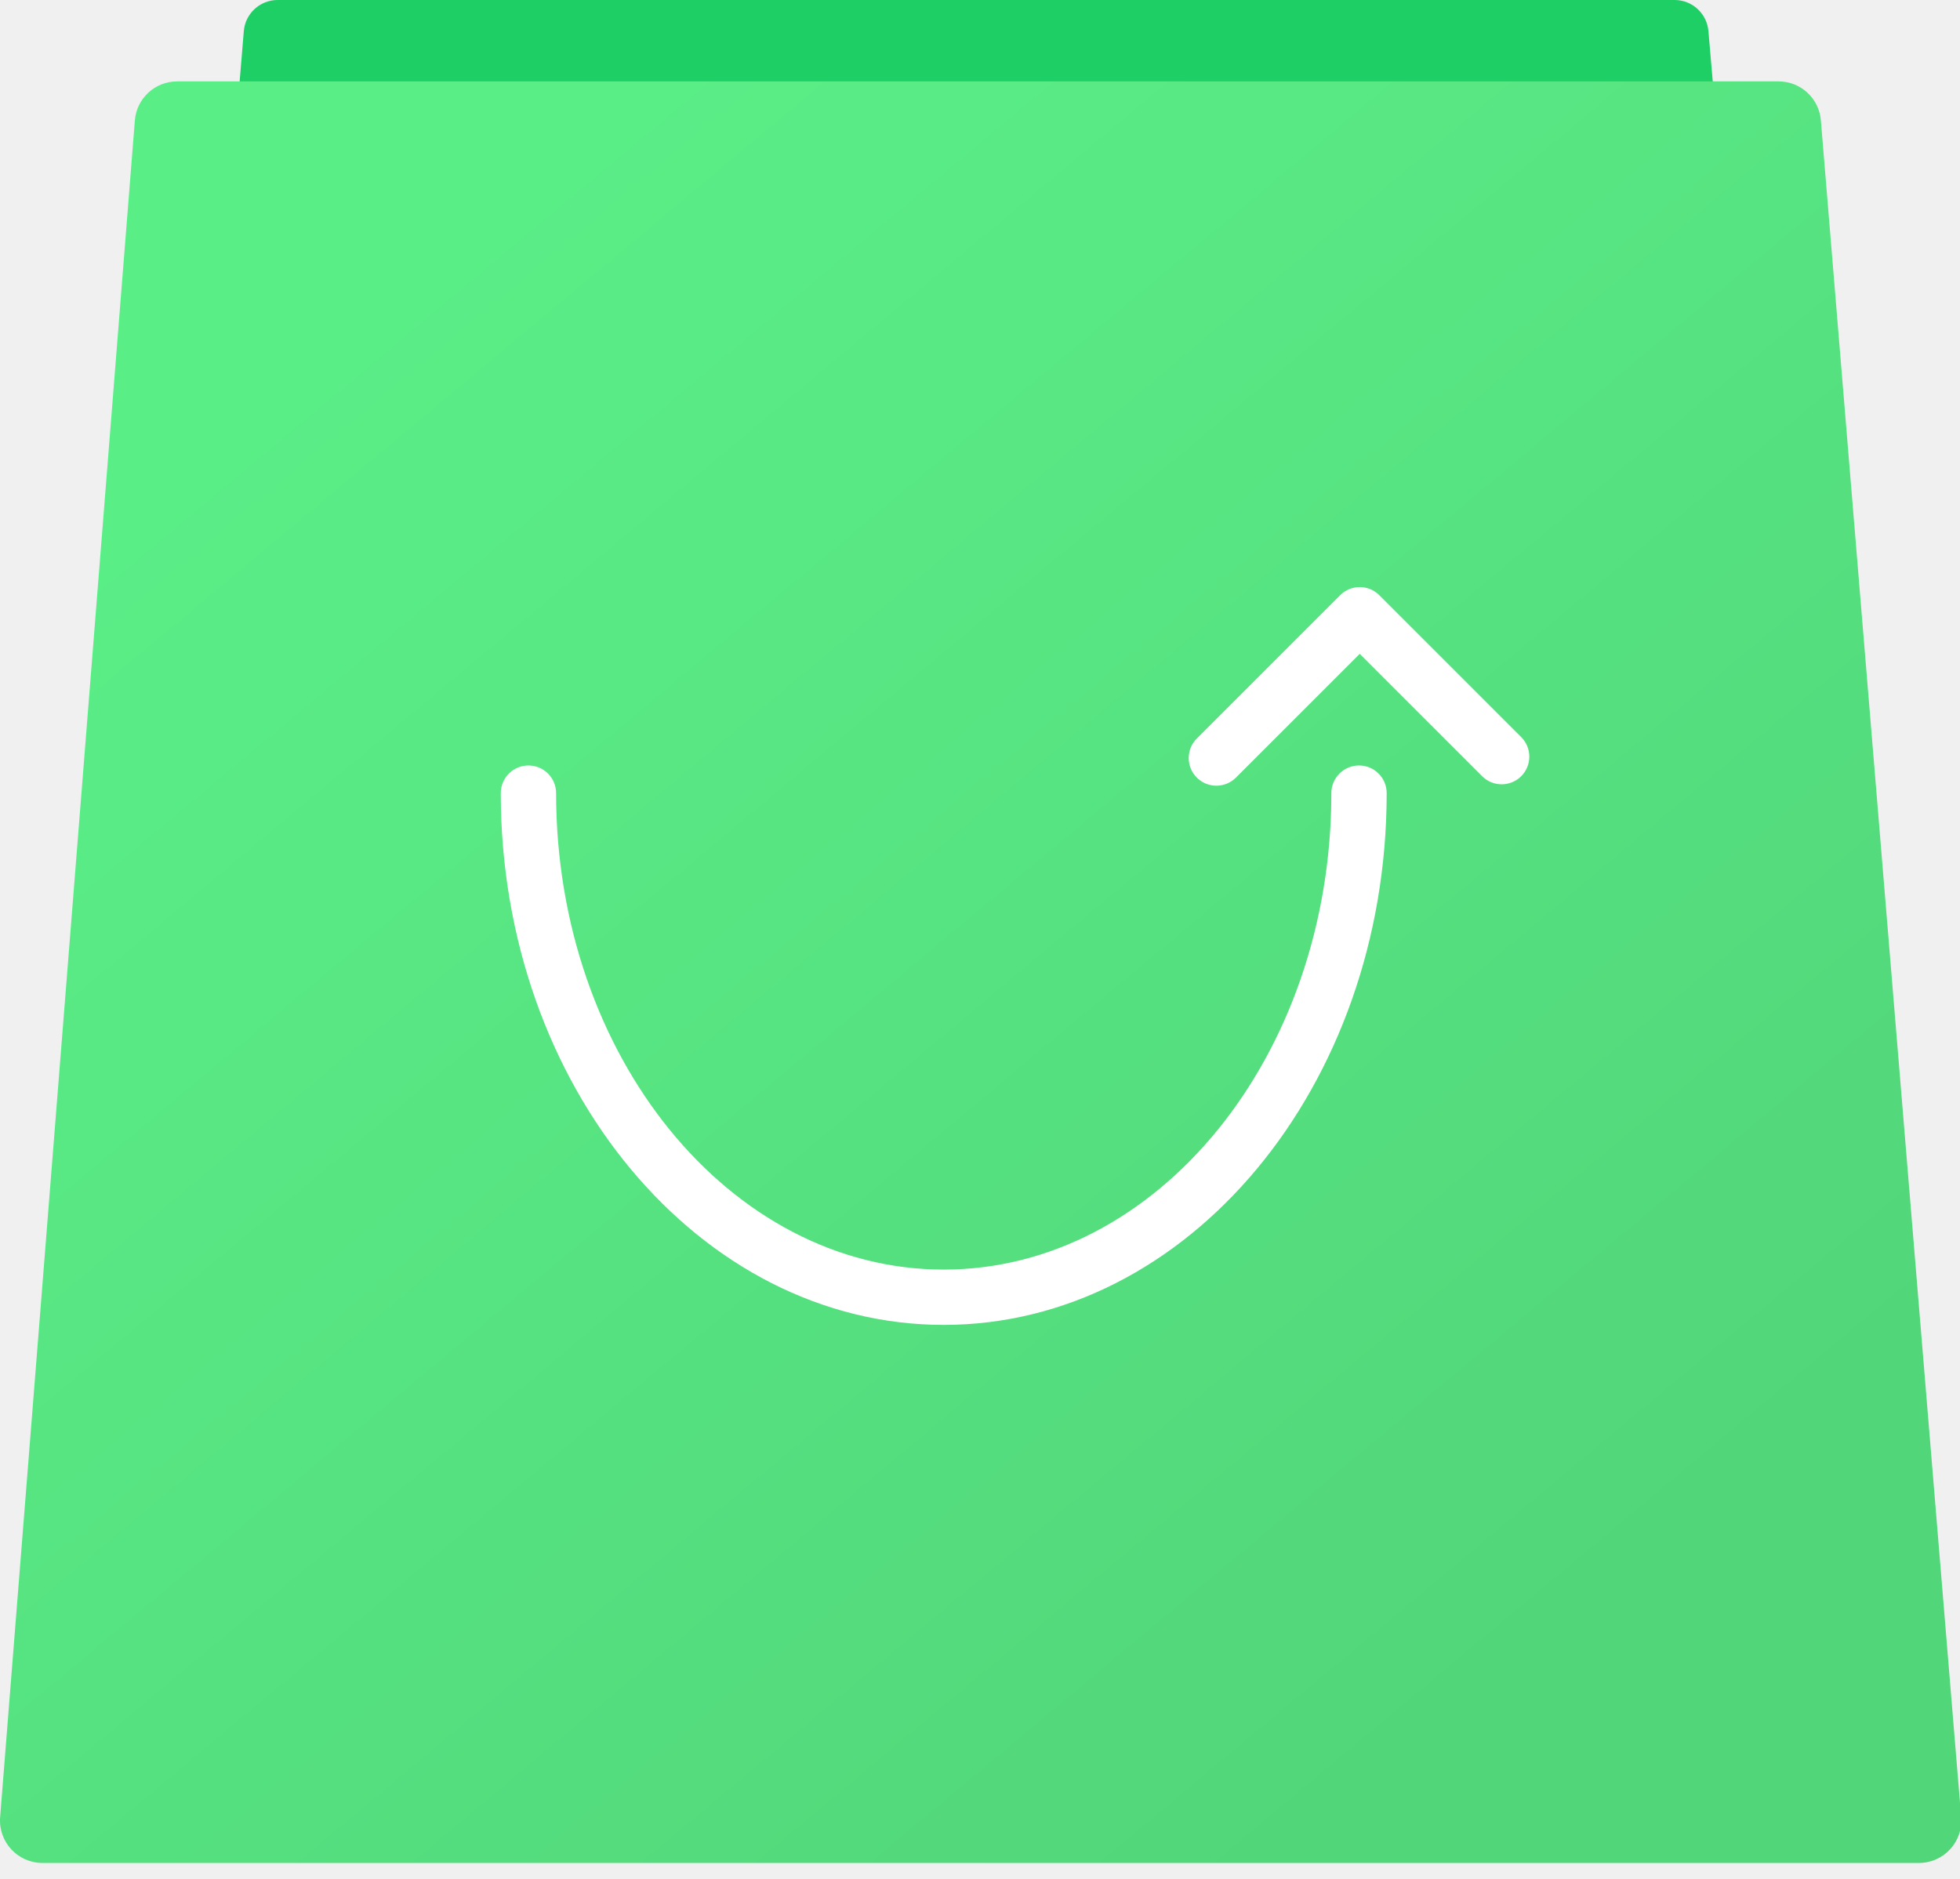
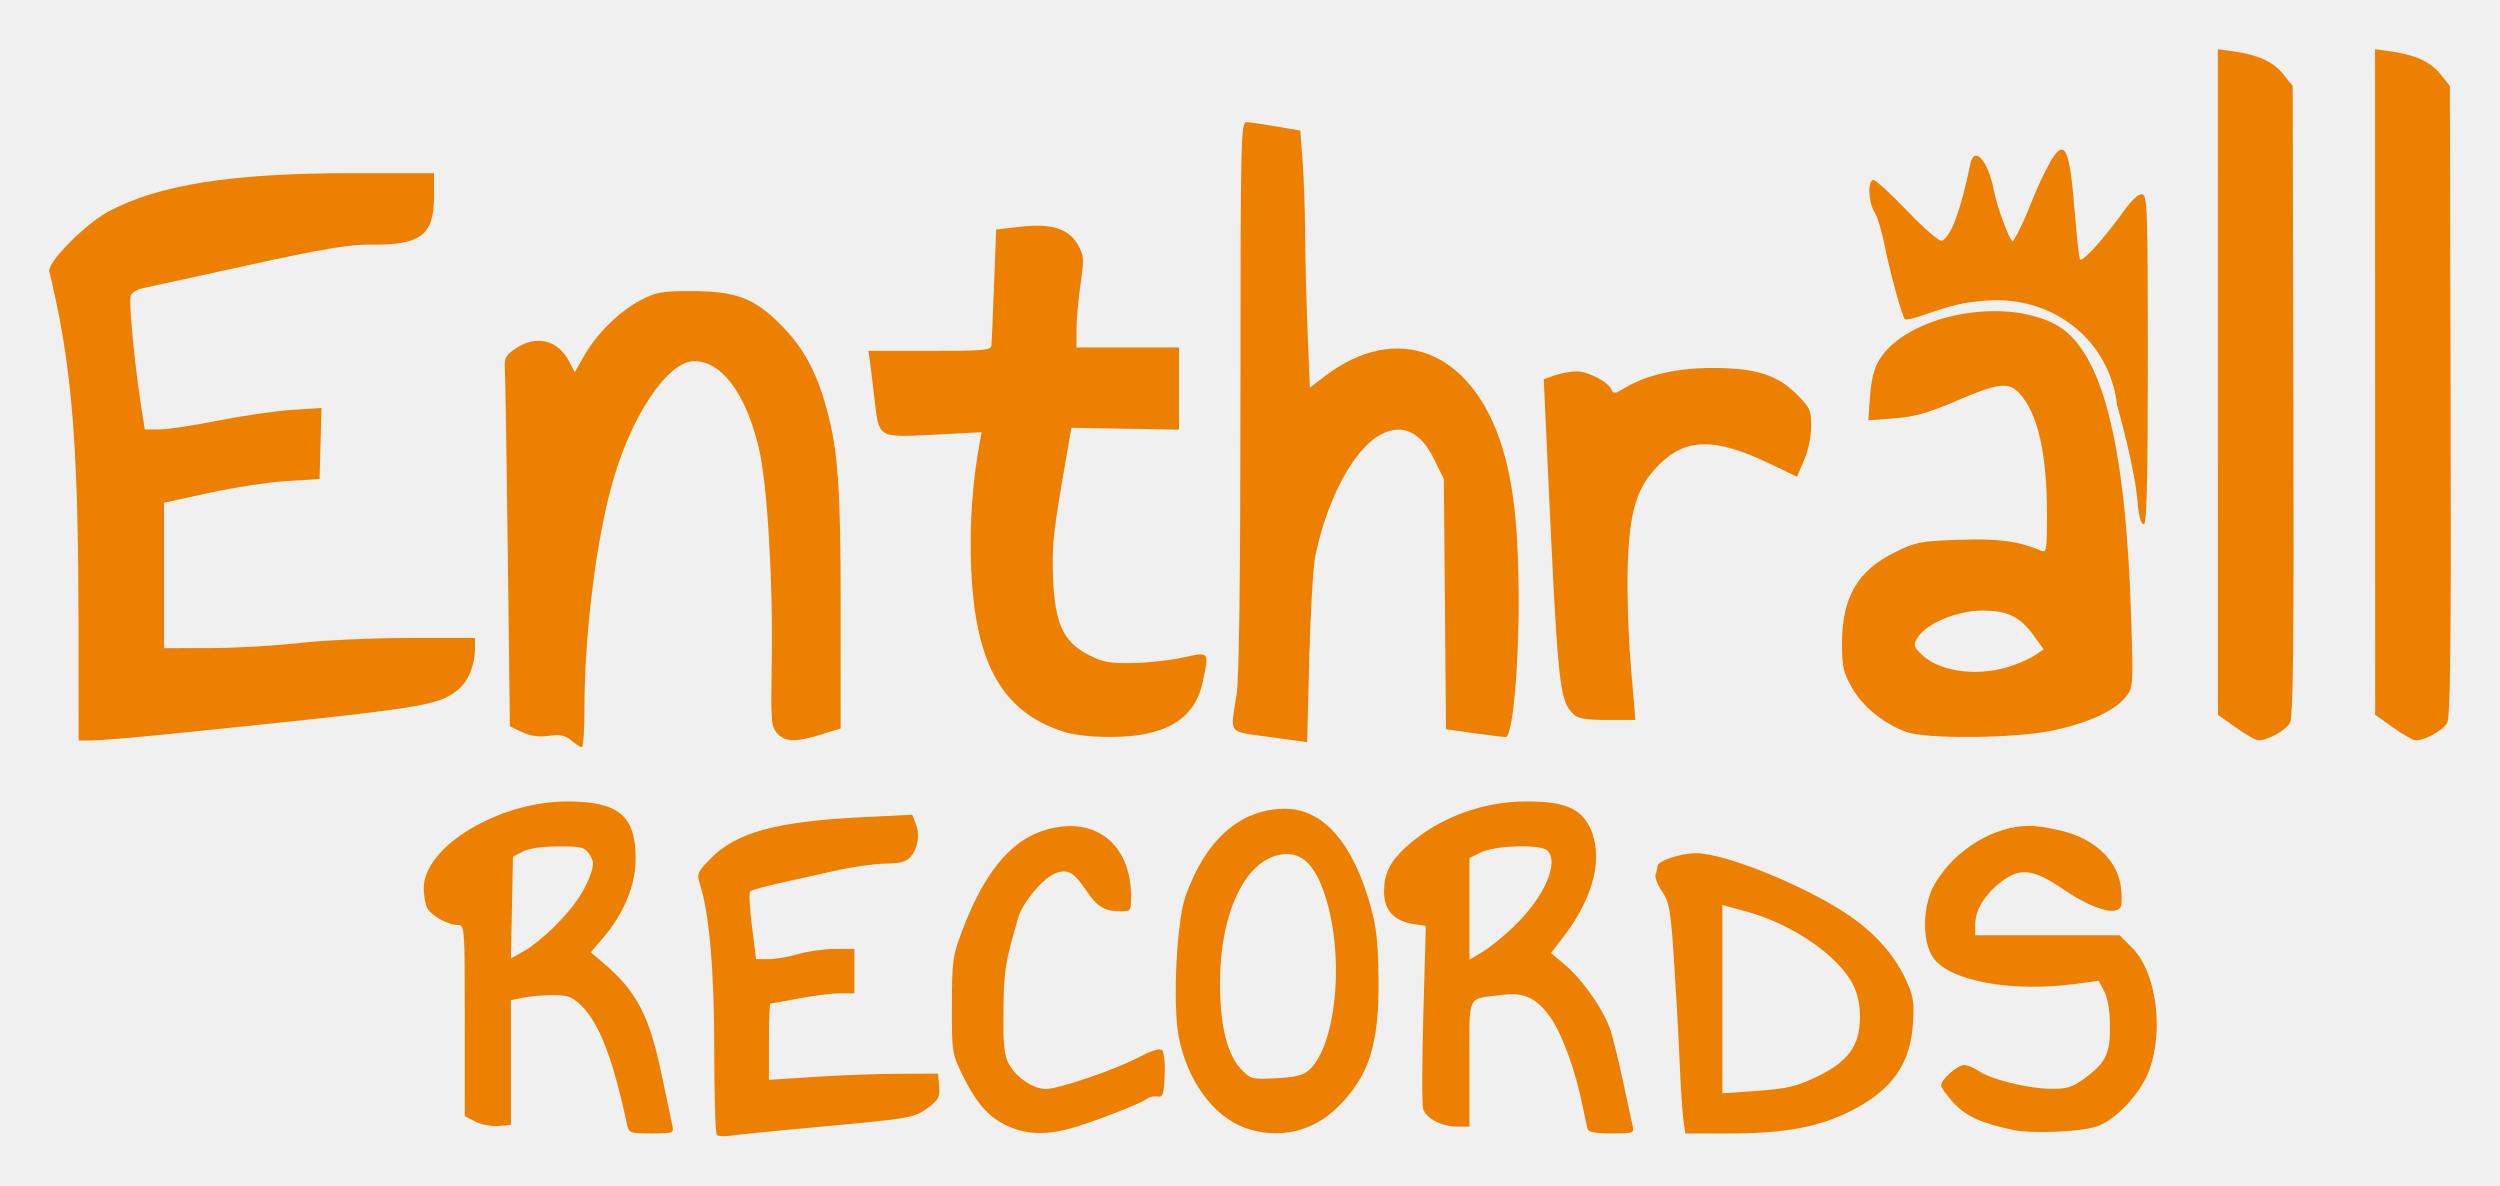
- <svg xmlns="http://www.w3.org/2000/svg" version="1.1" width="231" height="221.421" enable-background="new 0 0 1114.088 219.592" xml:space="preserve">
-   <rect id="backgroundrect" width="100%" height="100%" x="0" y="0" fill="none" stroke="none" class="" style="" />
-   <g class="currentLayer" style="">
-     <g id="svg_1">
-       <path fill="#1DCF65" d="M215.745,170.619c0.202,2.336-1.64,4.344-3.985,4.344H18.899c-2.339,0-4.179-1.998-3.986-4.33L28.734,3.67   C28.906,1.596,30.639,0,32.721,0h164.642c2.076,0,3.807,1.588,3.985,3.656L215.745,170.619z" id="svg_2" />
-       <linearGradient id="SVGID_1_" x1="0.8" y1="0.86" x2="0.153" y2="0.166">
-         <stop offset="0" style="stop-color:#52D67A" />
-         <stop offset="1" style="stop-color:#5AEE87" />
-       </linearGradient>
-       <path fill="url(#SVGID_1_)" d="M231.14,214.18c0.241,2.914-2.059,5.412-4.982,5.412H5c-2.917,0-5.215-2.486-4.984-5.395   L15.893,14.198c0.207-2.601,2.376-4.604,4.984-4.604h188.742c2.602,0,4.769,1.995,4.983,4.588L231.14,214.18z" id="svg_3" />
-     </g>
-     <g id="svg_17">
-       <g id="svg_18">
-         <path fill="#FFFFFF" d="M111.224,156.169c-28.786,0-52.204-28.119-52.204-62.682c0-1.8,1.459-3.26,3.26-3.26s3.26,1.459,3.26,3.26    c0,30.968,20.494,56.162,45.685,56.162c25.191,0,45.685-25.194,45.685-56.162c0-1.8,1.459-3.26,3.26-3.26s3.26,1.459,3.26,3.26    C163.429,128.05,140.01,156.169,111.224,156.169z" id="svg_19" />
-       </g>
-       <g id="svg_20">
-         <path fill="#FFFFFF" d="M143.358,92.613c-0.834,0-1.668-0.318-2.305-0.955c-1.273-1.273-1.273-3.337,0-4.61l16.894-16.894    c0.611-0.611,1.44-0.955,2.305-0.955l0,0c0.865,0,1.694,0.343,2.305,0.955l16.729,16.73c1.273,1.273,1.273,3.337,0,4.61    c-1.273,1.272-3.337,1.273-4.61,0L160.251,77.07l-14.588,14.588C145.026,92.295,144.192,92.613,143.358,92.613z" id="svg_21" />
-       </g>
-     </g>
+ <svg xmlns="http://www.w3.org/2000/svg" width="10.161in" height="4.818in" viewBox="0 0 914.453 433.593" id="svg4356" version="1.1">
+   <defs id="defs4358" />
+   <g id="layer1" transform="translate(-37.77641,-340.6024)">
+     <path style="fill:#ed8000;fill-opacity:1;stroke:none;stroke-opacity:1" d="m 299.972,755.717 c -0.516,-0.518 -0.938,-14.416 -0.938,-30.885 0,-29.207 -1.777,-49.986 -5.192,-60.702 -1.269,-3.981 -1.068,-4.458 4.076,-9.699 9.177,-9.351 24.041,-13.369 55.146,-14.91 l 18.405,-0.912 1.352,3.555 c 1.546,4.068 0.664,8.908 -2.203,12.09 -1.418,1.573 -3.935,2.201 -8.965,2.237 -3.847,0.027 -12.056,1.184 -18.244,2.571 -6.188,1.387 -15.567,3.474 -20.844,4.638 -5.277,1.164 -9.964,2.492 -10.416,2.95 -0.452,0.458 -0.143,6.224 0.686,12.812 l 1.508,11.98 4.647,0 c 2.556,0 7.408,-0.838 10.783,-1.861 3.375,-1.024 9.371,-1.868 13.324,-1.875 l 7.188,-0.013 0,8.125 0,8.125 -5.312,2.1e-4 c -2.922,1.3e-4 -9.721,0.844 -15.11,1.875 -5.389,1.031 -10.029,1.875 -10.312,1.875 -0.283,0 -0.515,6.274 -0.515,13.943 l 0,13.943 16.562,-1.078 c 9.109,-0.593 23.031,-1.102 30.938,-1.13 l 14.375,-0.052 0.381,4.572 c 0.327,3.926 -0.202,5.01 -3.75,7.676 -5.246,3.942 -6.046,4.086 -39.756,7.16 -15.469,1.411 -30.094,2.873 -32.5,3.249 -2.406,0.376 -4.797,0.261 -5.312,-0.257 z" id="path4997" />
+     <path id="path4993" style="fill:#ed8000;fill-opacity:1;stroke:none;stroke-opacity:1" d="m 240.532,679.567 c 7.03,-7.01 11.13,-12.95 13.301,-19.27 1.206,-3.511 1.127,-4.789 -0.445,-7.188 -1.722,-2.628 -2.842,-2.917 -11.32,-2.917 -5.917,0 -10.753,0.696 -13.034,1.875 l -3.625,1.875 -0.375,18.61 -0.375,18.61 4.802,-2.672 c 2.641,-1.47 7.623,-5.485 11.07,-8.922 z m 26.568,72.188 c -5.102,-23.952 -10.189,-37.095 -16.813,-43.438 -3.337,-3.195 -4.875,-3.745 -10.397,-3.716 -3.564,0.018 -8.449,0.439 -10.855,0.935 l -4.375,0.901 0,22.815 0,22.815 -4.612,0.383 c -2.537,0.211 -6.334,-0.507 -8.438,-1.595 l -3.825,-1.978 0,-34.968 c 0,-34.417 -0.04,-34.968 -2.562,-34.968 -3.614,0 -9.627,-3.333 -11.151,-6.181 -0.708,-1.323 -1.287,-4.607 -1.287,-7.3 0,-15.214 27.601,-31.805 52.733,-31.698 18.632,0.079 24.767,5.25 24.767,20.875 0,9.685 -4.273,20.102 -11.891,28.99 l -4.553,5.312 4.036,3.396 c 12.669,10.66 17.319,19.385 21.839,40.98 1.871,8.938 3.673,17.516 4.006,19.062 0.579,2.694 0.256,2.812 -7.643,2.812 -7.986,0 -8.27,-0.109 -8.979,-3.438 z" />
+     <path style="fill:#ed8000;fill-opacity:1;stroke:none;stroke-opacity:1" d="m 408.71,753.406 c -8.241,-2.941 -13.276,-8.151 -18.811,-19.463 -3.9,-7.971 -3.974,-8.457 -3.932,-25.625 0.041,-16.545 0.258,-18.063 3.972,-27.826 7.649,-20.103 17.104,-31.858 28.838,-35.857 18.62,-6.344 32.723,3.989 32.75,23.995 0.006,4.968 -0.216,5.311 -3.431,5.295 -6.397,-0.032 -8.817,-1.447 -13.008,-7.607 -4.627,-6.801 -6.763,-7.995 -11.25,-6.29 -4.459,1.695 -11.932,10.533 -13.539,16.012 -4.881,16.639 -5.32,19.372 -5.476,34.151 -0.136,12.896 0.228,16.344 2.083,19.743 2.607,4.775 8.879,8.996 13.377,9.003 4.613,0.007 25.346,-7.041 33.895,-11.522 5.055,-2.65 7.841,-3.488 8.708,-2.62 0.702,0.702 1.106,4.875 0.899,9.274 -0.327,6.942 -0.678,7.947 -2.657,7.609 -1.254,-0.214 -2.942,0.145 -3.75,0.797 -1.996,1.61 -17.239,7.609 -26.453,10.412 -8.822,2.683 -15.7,2.844 -22.216,0.519 z" id="path4991" />
+     <path id="path4987" style="fill:#ed8000;fill-opacity:1;stroke:none;stroke-opacity:1" d="m 516.552,732.051 c 10.591,-9.584 13.271,-44.465 5.09,-66.234 -3.762,-10.01 -8.63,-13.915 -15.694,-12.59 -12.942,2.428 -21.914,21.622 -21.914,46.879 0,15.591 2.545,26.031 7.686,31.535 3.463,3.707 3.854,3.809 12.832,3.356 7.025,-0.355 9.922,-1.066 11.999,-2.946 z m -23.286,21.119 c -11.707,-4.152 -21.384,-17.495 -24.372,-33.604 -2.203,-11.88 -0.717,-42.048 2.52,-51.15 7.411,-20.838 20.13,-31.975 36.516,-31.975 13.862,0 24.813,12.562 31.241,35.836 2.102,7.61 2.735,13.547 2.846,26.664 0.2,23.758 -3.41,35.099 -14.803,46.491 -9.171,9.171 -21.794,12.048 -33.948,7.738 z" />
+     <path id="path4983" style="fill:#ed8000;fill-opacity:1;stroke:none;stroke-opacity:1" d="m 591.332,679.69 c 11.204,-10.701 16.913,-23.538 12.453,-27.998 -2.322,-2.322 -18.813,-1.907 -24.083,0.607 l -4.417,2.107 0,18.62 0,18.62 4.688,-2.792 c 2.578,-1.535 7.69,-5.659 11.36,-9.164 z m 27.172,73.94 c -0.249,-0.859 -1.128,-4.938 -1.954,-9.062 -2.393,-11.953 -7.284,-25.463 -11.365,-31.394 -5.128,-7.454 -9.821,-9.726 -17.912,-8.671 -13.256,1.728 -11.989,-0.936 -11.989,25.2 l 0,22.989 -4.437,0 c -5.653,0 -11.39,-2.948 -12.492,-6.419 -0.471,-1.483 -0.447,-17.155 0.054,-34.827 l 0.91,-32.13 -4.697,-0.762 c -7.007,-1.137 -10.588,-5.116 -10.588,-11.766 0,-6.532 2.086,-10.882 7.706,-16.067 11.754,-10.845 28.014,-17.016 44.717,-16.973 13.273,0.035 19.261,2.445 22.67,9.127 5.382,10.55 1.879,25.583 -9.387,40.279 l -4.665,6.086 4.657,3.839 c 6.891,5.68 15.024,17.389 17.291,24.892 1.097,3.629 3.181,12.223 4.631,19.098 1.451,6.875 2.927,13.766 3.28,15.312 0.616,2.699 0.307,2.812 -7.668,2.812 -5.574,0 -8.459,-0.515 -8.762,-1.562 z" />
+     <path id="path4979" style="fill:#ed8000;fill-opacity:1;fill-rule:evenodd;stroke:none;stroke-opacity:1" d="m 702.262,734.478 c 11.503,-5.458 15.759,-11.272 15.847,-21.647 0.04,-4.727 -0.783,-8.662 -2.527,-12.07 -5.444,-10.639 -22.018,-22.046 -38.735,-26.659 l -9.062,-2.501 0,34.456 0,34.456 12.79,-0.907 c 10.831,-0.768 14.153,-1.553 21.688,-5.129 z m -48.705,16.026 c -0.383,-2.578 -1.015,-12.281 -1.405,-21.562 -0.389,-9.281 -1.323,-26.098 -2.075,-37.37 -1.222,-18.319 -1.686,-20.966 -4.373,-24.925 -1.653,-2.436 -2.705,-5.212 -2.338,-6.169 0.367,-0.957 0.668,-2.285 0.668,-2.951 0,-1.994 8.285,-4.834 14.1,-4.834 10.163,0 37.572,10.895 54.077,21.496 10.437,6.703 18.067,14.982 22.559,24.477 2.797,5.913 3.197,8.187 2.777,15.78 -0.835,15.069 -7.537,24.735 -22.415,32.328 -11.87,6.058 -24.442,8.418 -44.848,8.418 l -16.03,0 z" />
+     <path style="fill:#ed8000;fill-opacity:1;stroke:none;stroke-opacity:1" d="m 774.128,753.904 c -11.601,-2.425 -17.423,-5.095 -21.891,-10.04 -2.449,-2.711 -4.453,-5.516 -4.453,-6.232 0,-2.158 5.974,-7.44 8.415,-7.44 1.253,0 3.669,0.978 5.369,2.174 4.32,3.039 18.004,6.418 26.341,6.504 5.849,0.06 7.845,-0.54 12.142,-3.653 7.952,-5.76 9.62,-9.148 9.528,-19.347 -0.05,-5.582 -0.824,-10.215 -2.114,-12.662 l -2.035,-3.859 -8.511,1.144 c -23.209,3.121 -45.901,-1.007 -51.919,-9.444 -4.315,-6.05 -4.066,-19.4 0.508,-27.18 7.344,-12.493 21.572,-21.178 34.691,-21.178 3.339,0 9.716,1.126 14.17,2.501 10.513,3.247 17.785,10.574 19.083,19.226 0.474,3.158 0.516,6.642 0.094,7.742 -1.38,3.596 -10.394,0.952 -20.762,-6.09 -11.335,-7.699 -15.987,-8.283 -23.053,-2.893 -5.923,4.518 -9.436,10.266 -9.442,15.452 l -0.005,4.062 26.397,0 26.397,0 4.678,4.688 c 8.724,8.741 11.63,30.094 6.106,44.858 -3.208,8.573 -12.546,18.393 -19.503,20.509 -6.339,1.928 -23.415,2.582 -30.232,1.157 z" id="path4977" />
+     <path style="fill:#ed8000;fill-opacity:1;stroke:none;stroke-opacity:1" d="m 246.754,611.437 c -2.278,-1.899 -4.061,-2.263 -8.256,-1.688 -3.705,0.508 -6.713,0.086 -9.782,-1.37 l -4.433,-2.103 -0.747,-62.104 c -0.411,-34.157 -0.889,-64.607 -1.062,-67.665 -0.288,-5.077 0.054,-5.811 3.932,-8.438 7.564,-5.123 15.476,-3.164 19.624,4.859 l 1.982,3.834 3.498,-6.126 c 4.62,-8.09 12.803,-16.13 20.59,-20.233 5.542,-2.92 7.747,-3.324 18.182,-3.328 16.619,-0.006 23.413,2.531 33.143,12.382 8.352,8.456 13.038,17.085 16.772,30.887 4.179,15.446 5.086,28.595 5.075,73.566 l -0.011,43.158 -7.177,2.211 c -9.328,2.873 -13.126,2.761 -16.046,-0.474 -2.191,-2.428 -2.349,-4.447 -1.979,-25.312 0.537,-30.219 -1.625,-66.141 -4.768,-79.244 -4.734,-19.735 -13.553,-31.555 -23.545,-31.555 -9.51,0 -22.577,19.096 -29.611,43.275 -6.277,21.576 -10.604,56.3 -10.604,85.1 0,7.081 -0.422,12.856 -0.938,12.834 -0.516,-0.023 -2.245,-1.131 -3.843,-2.463 z" id="path4975" />
+     <path style="fill:#ed8000;fill-opacity:1;stroke:none;stroke-opacity:1" d="m 502.159,610.173 c -15.58,-2.155 -14.389,-0.611 -12.043,-15.606 0.906,-5.791 1.377,-42.671 1.393,-109.062 0.023,-94.723 0.147,-100.308 2.212,-100.236 1.203,0.042 6.125,0.756 10.938,1.586 l 8.75,1.51 0.813,10.601 c 0.447,5.831 0.871,18.195 0.942,27.476 0.07,9.281 0.493,25.666 0.938,36.41 l 0.81,19.535 5.481,-4.184 c 26.325,-20.095 53.508,-9.524 64.583,25.114 4.319,13.507 6.153,29.539 6.294,55 0.144,26.111 -2.206,51.874 -4.734,51.877 -0.758,8.7e-4 -5.982,-0.642 -11.608,-1.428 l -10.231,-1.43 -0.394,-45.76 -0.394,-45.76 -3.54,-7.208 c -4.969,-10.12 -11.548,-13.198 -19.462,-9.106 -9.754,5.044 -19.644,23.343 -24.018,44.439 -0.784,3.781 -1.775,20.658 -2.203,37.504 l -0.778,30.629 z" id="path4973" />
+     <path style="fill:#ed8000;fill-opacity:1;stroke:none;stroke-opacity:1" d="m 66.505,570.505 c -0.045,-61.266 -1.986,-89.855 -8.089,-119.11 -1.07,-5.13 -2.236,-10.266 -2.591,-11.414 -0.98,-3.169 13.043,-17.436 21.641,-22.019 18.471,-9.845 45.031,-14.02 89.183,-14.02 l 29.885,0 0,8.581 c 0,14.087 -4.869,17.779 -23.16,17.56 -7.871,-0.094 -17.321,1.49 -44.965,7.54 -19.25,4.213 -36.595,8 -38.545,8.417 -1.95,0.417 -3.872,1.61 -4.272,2.653 -0.776,2.023 1.287,24.214 3.687,39.652 l 1.453,9.347 5.3,0 c 2.915,0 12.517,-1.444 21.338,-3.209 8.821,-1.765 20.981,-3.537 27.022,-3.938 l 10.983,-0.729 -0.358,13.001 -0.358,13 -11.875,0.722 c -6.531,0.397 -19.328,2.345 -28.438,4.329 l -16.563,3.607 0,26.609 0,26.609 16.563,-0.024 c 9.109,-0.013 23.875,-0.852 32.812,-1.863 8.938,-1.011 27.078,-1.844 40.312,-1.851 l 24.062,-0.013 -0.007,3.438 c -0.014,6.702 -2.548,12.727 -6.678,15.878 -7.352,5.608 -12.061,6.319 -103.638,15.665 -13.584,1.386 -26.943,2.52 -29.687,2.52 l -4.989,0 -0.03,-40.938 z" id="path4971" />
+     <path style="fill:#ed8000;fill-opacity:1;stroke:none;stroke-opacity:1" d="m 855.615,606.704 -6.544,-4.637 -0.018,-121.732 -0.018,-121.732 5.33,0.731 c 9.276,1.271 14.918,3.815 18.541,8.359 l 3.488,4.375 0.271,115.019 c 0.212,89.63 -0.071,115.659 -1.28,117.918 -1.485,2.775 -8.252,6.494 -11.623,6.387 -0.881,-0.028 -4.548,-2.137 -8.147,-4.688 z" id="path4969" />
+     <path style="fill:#ed8000;fill-opacity:1;stroke:none;stroke-opacity:1" d="m 913.115,606.704 -6.544,-4.637 -0.018,-121.732 -0.018,-121.732 5.33,0.731 c 9.276,1.271 14.918,3.815 18.541,8.359 l 3.488,4.375 0.271,115.019 c 0.212,89.63 -0.071,115.659 -1.28,117.918 -1.485,2.775 -8.252,6.494 -11.623,6.387 -0.881,-0.028 -4.548,-2.137 -8.147,-4.688 z" id="path4967" />
+     <path style="fill:#ed8000;fill-opacity:1;stroke:none;stroke-opacity:1" d="m 425.677,607.871 c -23.499,-8.12 -32.941,-28.116 -32.845,-69.553 0.027,-11.444 1.247,-24.776 3.243,-35.437 l 0.784,-4.187 -17.388,0.896 c -20.674,1.065 -20.161,1.367 -21.783,-12.789 -0.614,-5.353 -1.37,-11.561 -1.681,-13.795 l -0.565,-4.062 22.421,0 c 20.456,0 22.436,-0.192 22.591,-2.188 0.093,-1.203 0.515,-11.188 0.938,-22.188 l 0.768,-20 8.75,-1.014 c 11.406,-1.322 17.657,0.608 21.097,6.513 2.288,3.928 2.364,5.016 1.001,14.44 -0.81,5.605 -1.474,13.116 -1.474,16.689 l 0,6.498 18.75,0 18.75,0 0,15.032 0,15.032 -19.688,-0.344 -19.688,-0.344 -2.161,12.5 c -4.559,26.371 -4.967,30.213 -4.512,42.502 0.613,16.547 3.755,23.354 12.961,28.074 5.248,2.691 7.714,3.146 16.201,2.987 5.506,-0.103 13.808,-1.018 18.449,-2.035 9.708,-2.127 9.528,-2.36 7.063,9.134 -2.914,13.586 -13.844,19.994 -33.985,19.922 -7.732,-0.027 -13.646,-0.777 -17.998,-2.281 z" id="path4965" />
+     <path id="path4961" style="fill:#ed8000;fill-opacity:1;stroke:none;stroke-opacity:1" d="m 772.245,584.584 c 3.39,-1.022 7.72,-2.895 9.62,-4.162 l 3.456,-2.304 -3.744,-5.168 c -4.956,-6.842 -9.479,-9.008 -18.808,-9.008 -8.895,0 -20.071,4.562 -23.319,9.519 -1.852,2.827 -1.827,3.235 0.357,5.69 6.076,6.831 20.041,9.17 32.438,5.433 z m -37.257,23.716 c -8.205,-3.014 -15.797,-9.174 -19.706,-15.991 -3.227,-5.627 -3.725,-7.754 -3.735,-15.957 -0.021,-17.236 5.58,-26.968 19.452,-33.797 7.51,-3.697 9.28,-4.039 23.393,-4.517 14.44,-0.489 21.755,0.485 29.955,3.987 2.01,0.859 2.187,-0.217 2.178,-13.262 -0.015,-22.603 -3.373,-37.153 -10.27,-44.493 -3.814,-4.06 -7.702,-3.565 -22.744,2.897 -10.519,4.519 -15.33,5.877 -22.834,6.444 l -9.507,0.719 0.631,-8.825 c 0.437,-6.103 1.491,-10.217 3.42,-13.337 9.933,-16.073 44.291,-23.128 63.968,-13.136 17.32,8.796 26.136,42.634 28.146,108.035 0.754,24.541 0.717,25.064 -2.015,28.479 -4.069,5.087 -13.995,9.625 -26.852,12.279 -14.026,2.895 -46.117,3.18 -53.481,0.475 z" />
+     <path style="fill:#ed8000;fill-opacity:1;stroke:none;stroke-opacity:1" d="m 613.49,601.97 c -5.556,-5.556 -5.801,-8.066 -10.204,-104.41 l -0.834,-18.257 4.103,-1.43 c 2.257,-0.787 5.847,-1.428 7.979,-1.426 4.244,0.005 11.684,3.965 12.771,6.797 0.568,1.481 1.364,1.369 4.646,-0.653 7.747,-4.773 19.126,-7.398 32.073,-7.398 15.831,0 23.785,2.475 30.949,9.629 4.86,4.853 5.312,5.848 5.312,11.669 0,3.68 -1.099,8.919 -2.607,12.424 l -2.607,6.06 -10.205,-4.894 c -19.724,-9.459 -30.52,-9.311 -40.311,0.551 -8.114,8.173 -10.758,16.776 -11.39,37.061 -0.289,9.281 0.225,25.734 1.142,36.562 l 1.668,19.688 -10.256,0 c -7.675,0 -10.752,-0.496 -12.228,-1.972 z" id="path4959" />
+     <path style="fill:#ed8000;fill-opacity:1;stroke:none;stroke-opacity:1" d="m 819.769,525.559 c -0.771,-12.987 -7.596,-36.687 -7.596,-36.687 -2.592,-23.746 -23.512,-40.373 -48.194,-38.304 -8.395,0.704 -11.509,1.439 -23.458,5.54 -2.964,1.017 -5.654,1.584 -5.978,1.26 -1.03,-1.03 -5.526,-17.46 -7.4,-27.043 -0.994,-5.083 -2.663,-10.548 -3.708,-12.144 -2.302,-3.513 -2.559,-11.739 -0.366,-11.739 0.844,0 6.428,5.123 12.41,11.384 5.982,6.261 11.619,11.141 12.528,10.844 3.264,-1.066 6.985,-11.051 10.498,-28.166 1.404,-6.843 6.523,-1.066 8.583,9.688 1.214,6.34 5.835,18.75 6.982,18.75 4.143,-6.709 6.897,-15.325 10.121,-22.187 8.23,-17.453 10.312,-15.702 12.398,10.428 0.76,9.514 1.669,17.764 2.021,18.333 0.744,1.204 8.934,-7.836 15.856,-17.501 3.065,-4.28 5.555,-6.566 6.875,-6.312 1.891,0.364 2.069,5.546 2.069,60.277 0,43.381 -0.389,60.008 -1.412,60.349 -0.884,0.295 -1.717,-2.236 -2.229,-6.771 z" id="path4931" />
  </g>
</svg>
